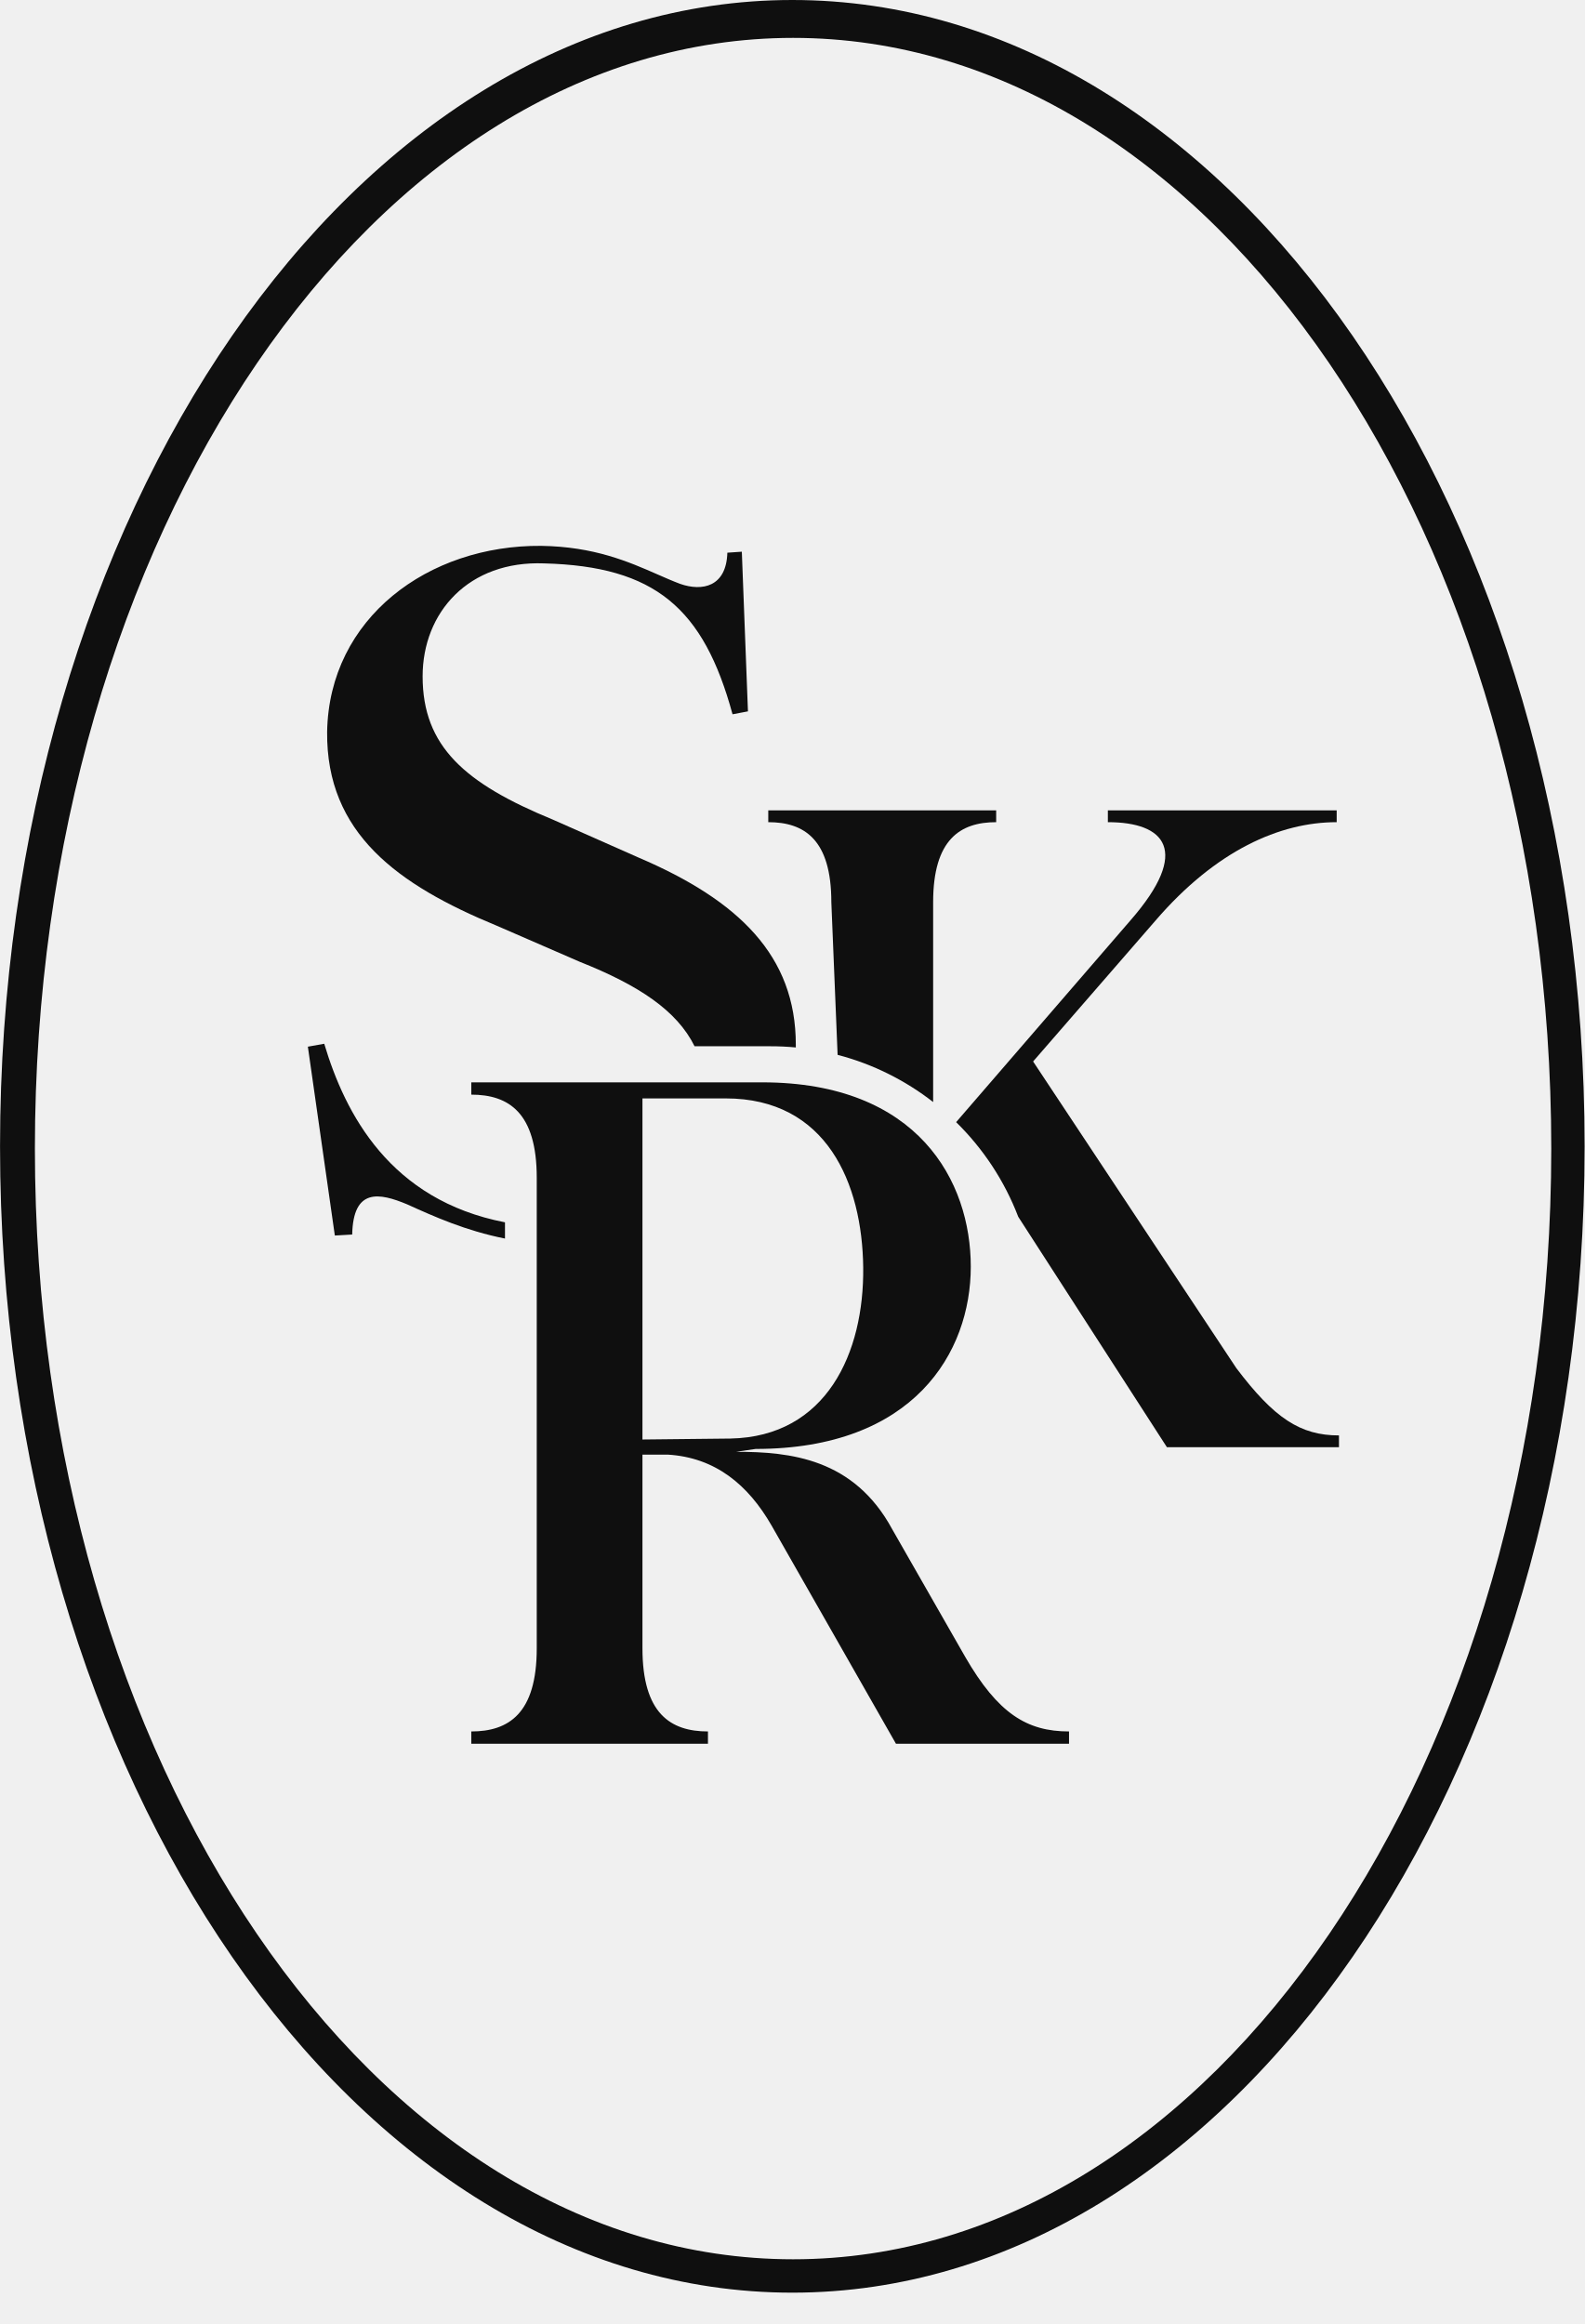
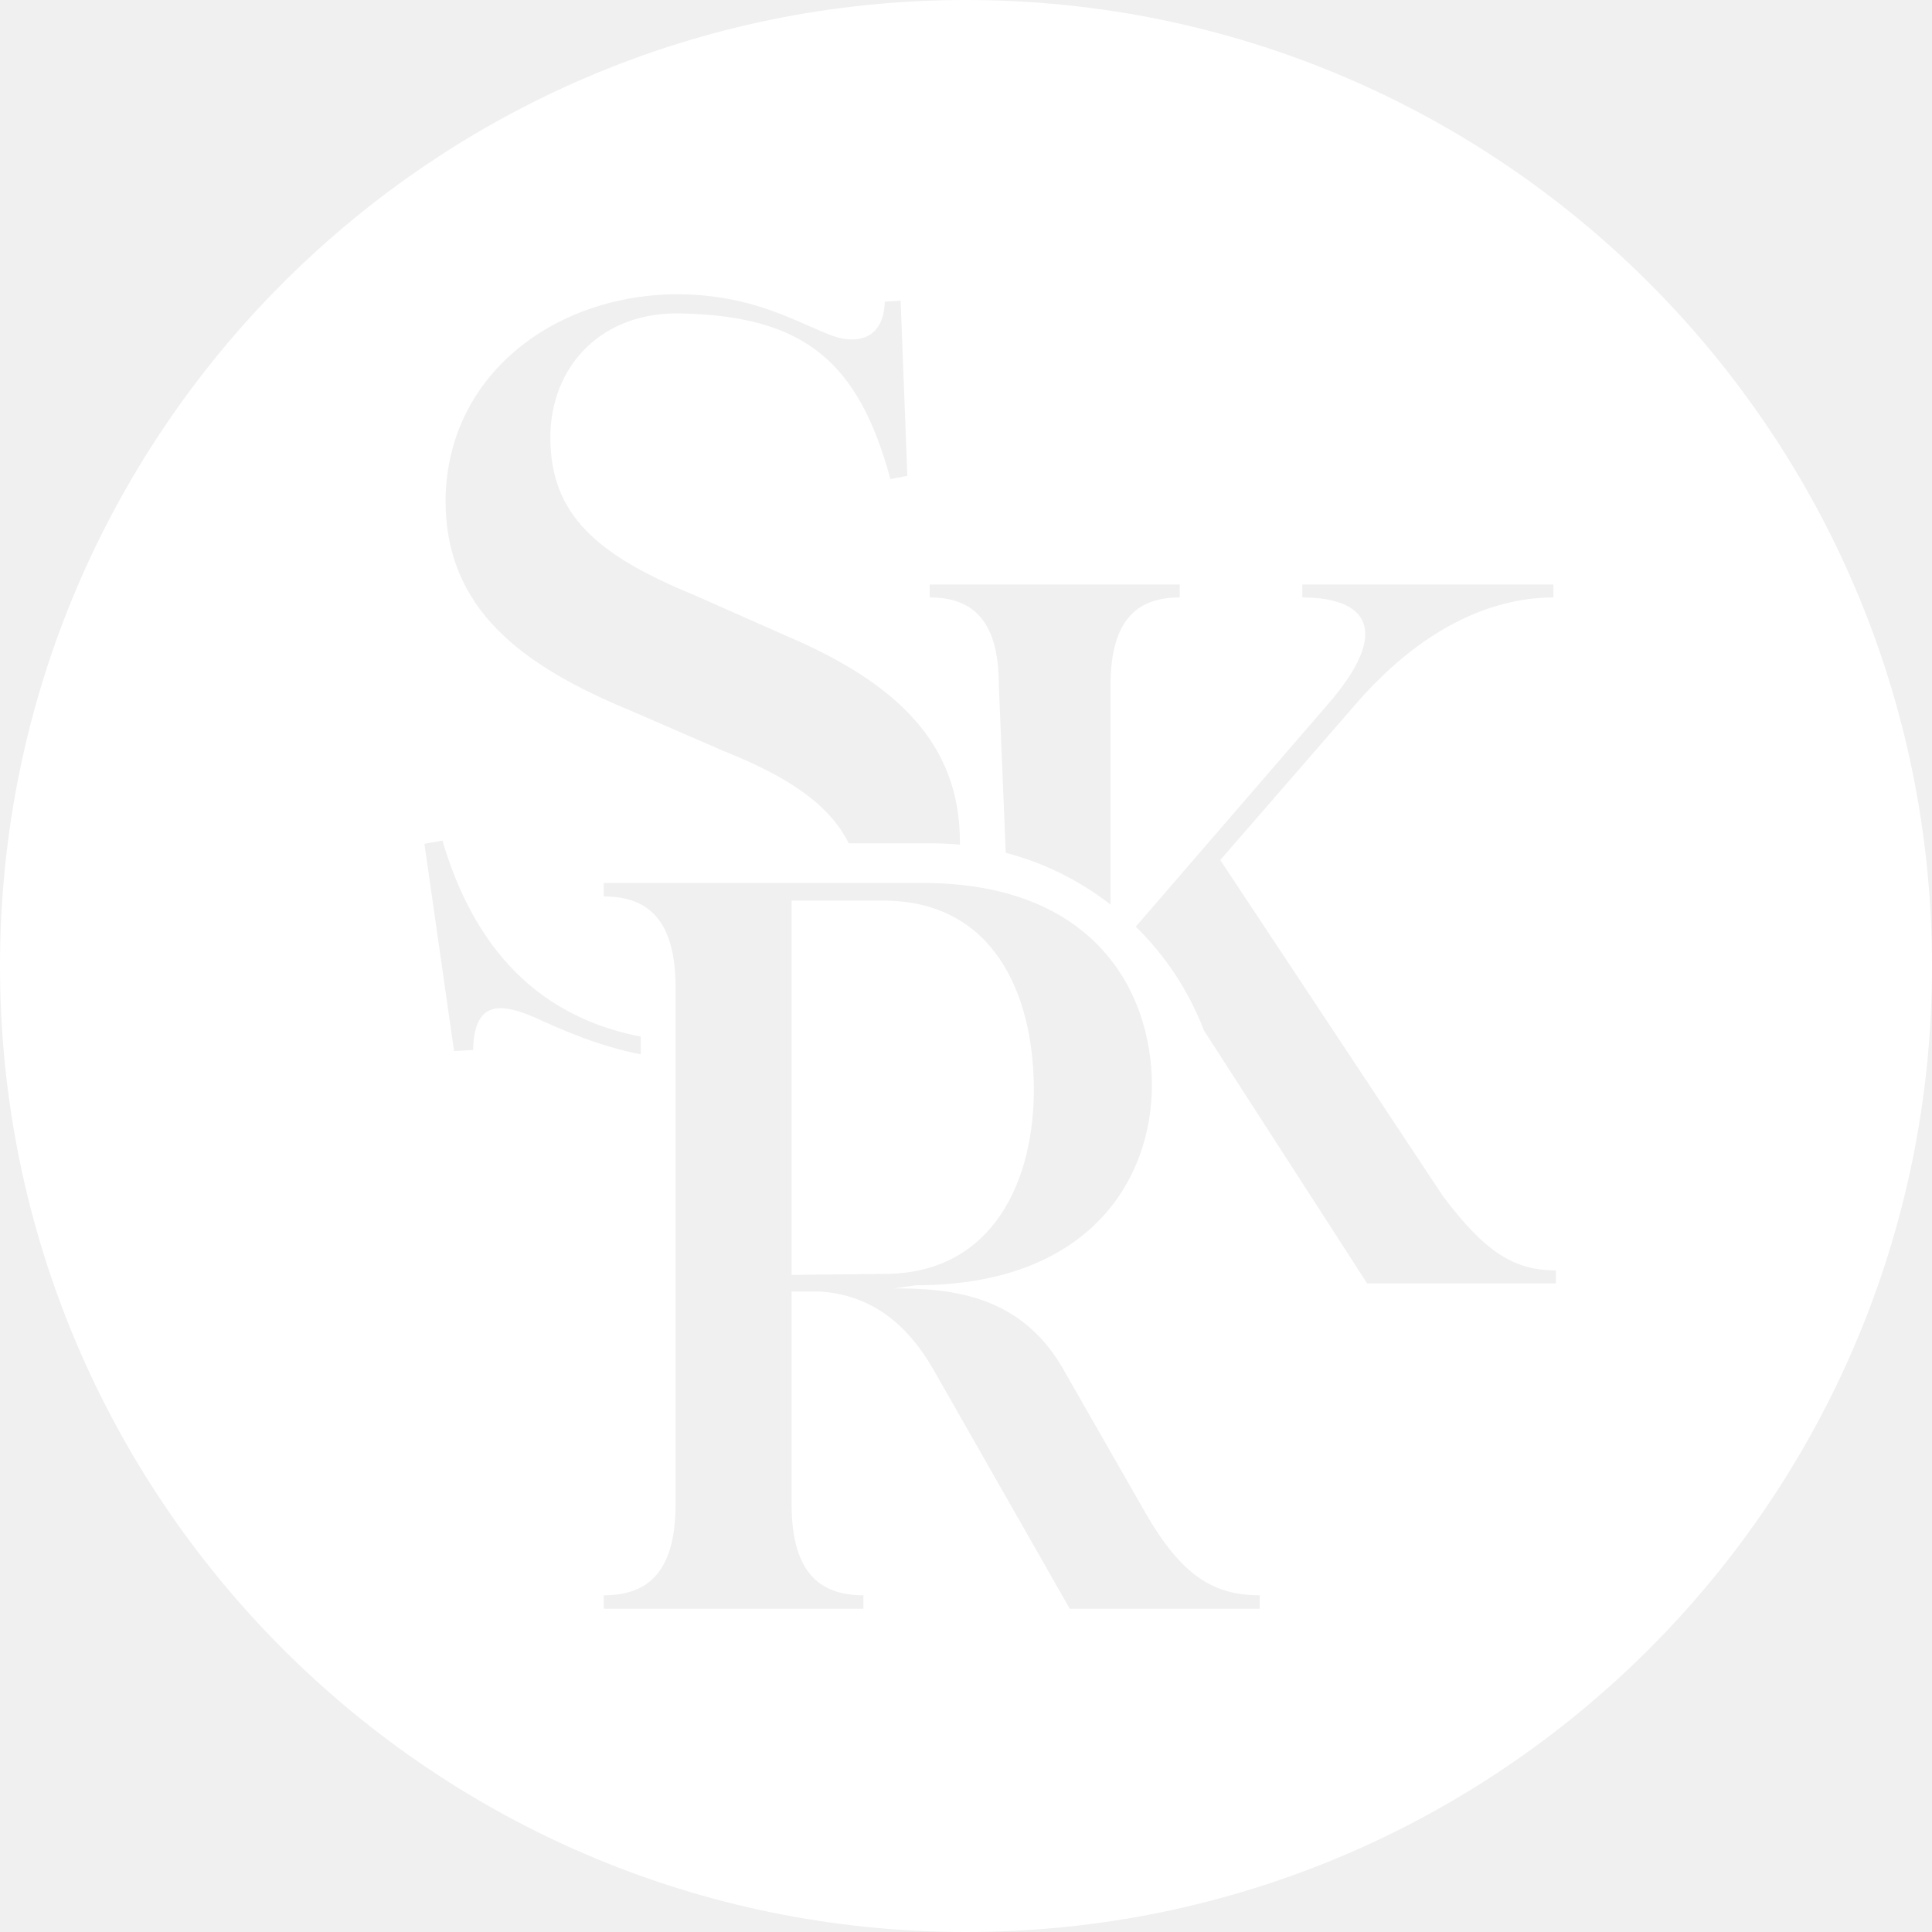
- <svg xmlns="http://www.w3.org/2000/svg" width="45" height="66" viewBox="0 0 45 66" fill="none">
-   <path fill-rule="evenodd" clip-rule="evenodd" d="M22.501 65.11C34.927 65.11 45.001 50.534 45.001 32.555C45.001 14.575 34.927 -0 22.501 -0C10.075 -0 0.001 14.575 0.001 32.555C0.001 50.534 10.075 65.11 22.501 65.11ZM22.523 64.162C34.414 64.162 44.054 50.04 44.054 32.619C44.054 15.199 34.414 1.076 22.523 1.076C10.631 1.076 0.991 15.199 0.991 32.619C0.991 50.04 10.631 64.162 22.523 64.162Z" fill="white" style="mix-blend-mode:difference" />
-   <path d="M14.341 35.174C13.231 34.954 12.33 34.551 11.563 34.203C10.769 33.871 10.03 33.733 10.002 35.06L9.509 35.088L8.743 29.725L9.208 29.642C9.802 31.635 11.078 34.083 14.341 34.713V35.174Z" fill="white" style="mix-blend-mode:difference" />
-   <path d="M28.917 34.556C28.526 33.535 27.92 32.62 27.153 31.868L32.102 26.14C33.841 24.15 33.074 23.349 31.462 23.349V23.013H37.96V23.349C36.348 23.349 34.532 24.15 32.818 26.14L29.339 30.145L35.109 38.852C36.183 40.274 36.925 40.765 38.025 40.765V41.1H33.139L28.917 34.556Z" fill="white" style="mix-blend-mode:difference" />
-   <path d="M26.5 31.297C25.707 30.68 24.788 30.218 23.787 29.957L23.609 25.623C23.609 23.84 22.841 23.349 21.818 23.349V23.013H28.29V23.349C27.267 23.349 26.5 23.84 26.5 25.623V31.297Z" fill="white" style="mix-blend-mode:difference" />
-   <path d="M22.6 29.747C22.362 29.724 22.12 29.713 21.877 29.713H19.725C19.223 28.699 18.142 27.981 16.466 27.315L14.11 26.291C11.29 25.129 9.263 23.663 9.29 20.786C9.345 17.549 12.166 15.475 15.37 15.502C16.875 15.524 17.857 15.955 18.673 16.313C18.897 16.411 19.108 16.504 19.314 16.581C19.944 16.803 20.628 16.664 20.656 15.696L21.067 15.668L21.241 20.202L20.803 20.285C19.982 17.269 18.602 16.083 15.452 16C13.316 15.917 12.002 17.384 12.002 19.209C12.002 21.201 13.207 22.252 15.699 23.276L18.136 24.355C20.985 25.572 22.6 27.149 22.6 29.666C22.6 29.693 22.6 29.72 22.6 29.747Z" fill="white" style="mix-blend-mode:difference" />
-   <path d="M13.384 49.521V49.172C14.446 49.172 15.243 48.663 15.243 46.811V33.448C15.243 31.597 14.446 31.087 13.384 31.087V30.738H21.645C26.082 30.738 27.569 33.556 27.569 35.971C27.569 38.412 25.949 41.149 21.459 41.149L20.902 41.23C22.442 41.23 24.249 41.418 25.338 43.43L27.41 47.053C28.34 48.663 29.163 49.172 30.359 49.172V49.521H25.444L21.911 43.323C21.247 42.169 20.317 41.391 18.962 41.31H18.245V46.811C18.245 48.663 19.042 49.172 20.105 49.172V49.521H13.384ZM18.245 40.881L20.742 40.854C23.478 40.8 24.541 38.412 24.514 35.997C24.488 33.609 23.478 31.194 20.609 31.194H18.245V40.881Z" fill="white" style="mix-blend-mode:difference" />
+ <svg xmlns="http://www.w3.org/2000/svg" width="400" height="400" viewBox="0 0 400 400" fill="none">
+   <g clip-path="url(#clip0_668_4008)">
+     <path d="M200 0C310.457 0 400 89.543 400 200C400 310.457 310.457 400 200 400C89.543 400 0 310.457 0 200C0 89.543 89.543 0 200 0ZM124.999 182.81V185.601C133.5 185.601 139.876 189.679 139.876 204.491V311.396C139.876 326.207 133.5 330.286 124.999 330.286V333.076H178.767V330.286C170.266 330.286 163.891 326.207 163.891 311.396V267.389H169.629C180.467 268.033 187.906 274.258 193.219 283.488L221.484 333.076H260.801V330.286C251.237 330.286 244.649 326.207 237.211 313.327L220.634 284.348C211.92 268.248 197.469 266.744 185.143 266.744L189.605 266.101C225.522 266.101 238.485 244.205 238.485 224.67C238.485 205.35 226.585 182.81 191.094 182.81H124.999ZM269.628 121.01V123.697C282.521 123.697 288.66 130.105 274.744 146.022L235.156 191.854C241.289 197.869 246.142 205.186 249.269 213.356L283.042 265.71H322.13V263.023C313.33 263.023 307.395 259.096 298.8 247.727L252.643 178.063L280.475 146.022C294.186 130.106 308.717 123.697 321.609 123.697V121.01H269.628ZM182.805 186.459C205.757 186.459 213.833 205.779 214.046 224.885C214.258 244.205 205.757 263.31 183.867 263.739L163.891 263.954V186.459H182.805ZM87.871 174.704L94.006 217.61L97.949 217.389C98.168 206.766 104.084 207.873 110.438 210.528C116.57 213.316 123.777 216.537 132.656 218.296V214.613C106.551 209.573 96.35 189.984 91.596 174.041L87.871 174.704ZM192.476 121.01V123.697C200.661 123.697 206.801 127.625 206.801 141.889L208.229 176.562C216.231 178.654 223.584 182.347 229.926 187.28V141.889C229.926 127.625 236.066 123.697 244.252 123.697V121.01H192.476ZM140.892 60.926C115.258 60.705 92.691 77.303 92.253 103.195C92.034 126.211 108.247 137.941 130.813 147.235L149.656 155.423C163.068 160.751 171.712 166.498 175.73 174.607H192.943C194.895 174.607 196.825 174.701 198.729 174.882C198.731 174.667 198.733 174.451 198.733 174.234C198.733 154.096 185.806 141.481 163.021 131.743L143.521 123.112C123.584 114.924 113.944 106.515 113.943 90.581C113.943 75.975 124.46 64.246 141.549 64.909C166.745 65.573 177.782 75.062 184.354 99.184L187.86 98.519L186.464 62.254L183.178 62.475C182.959 70.22 177.481 71.327 172.441 69.557C170.793 68.938 169.104 68.197 167.315 67.412C160.785 64.546 152.931 61.099 140.892 60.926Z" fill="white" />
+   </g>
+   <defs>
+     <clipPath id="clip0_668_4008">
+       <rect width="400" height="400" fill="white" />
+     </clipPath>
+   </defs>
</svg>
